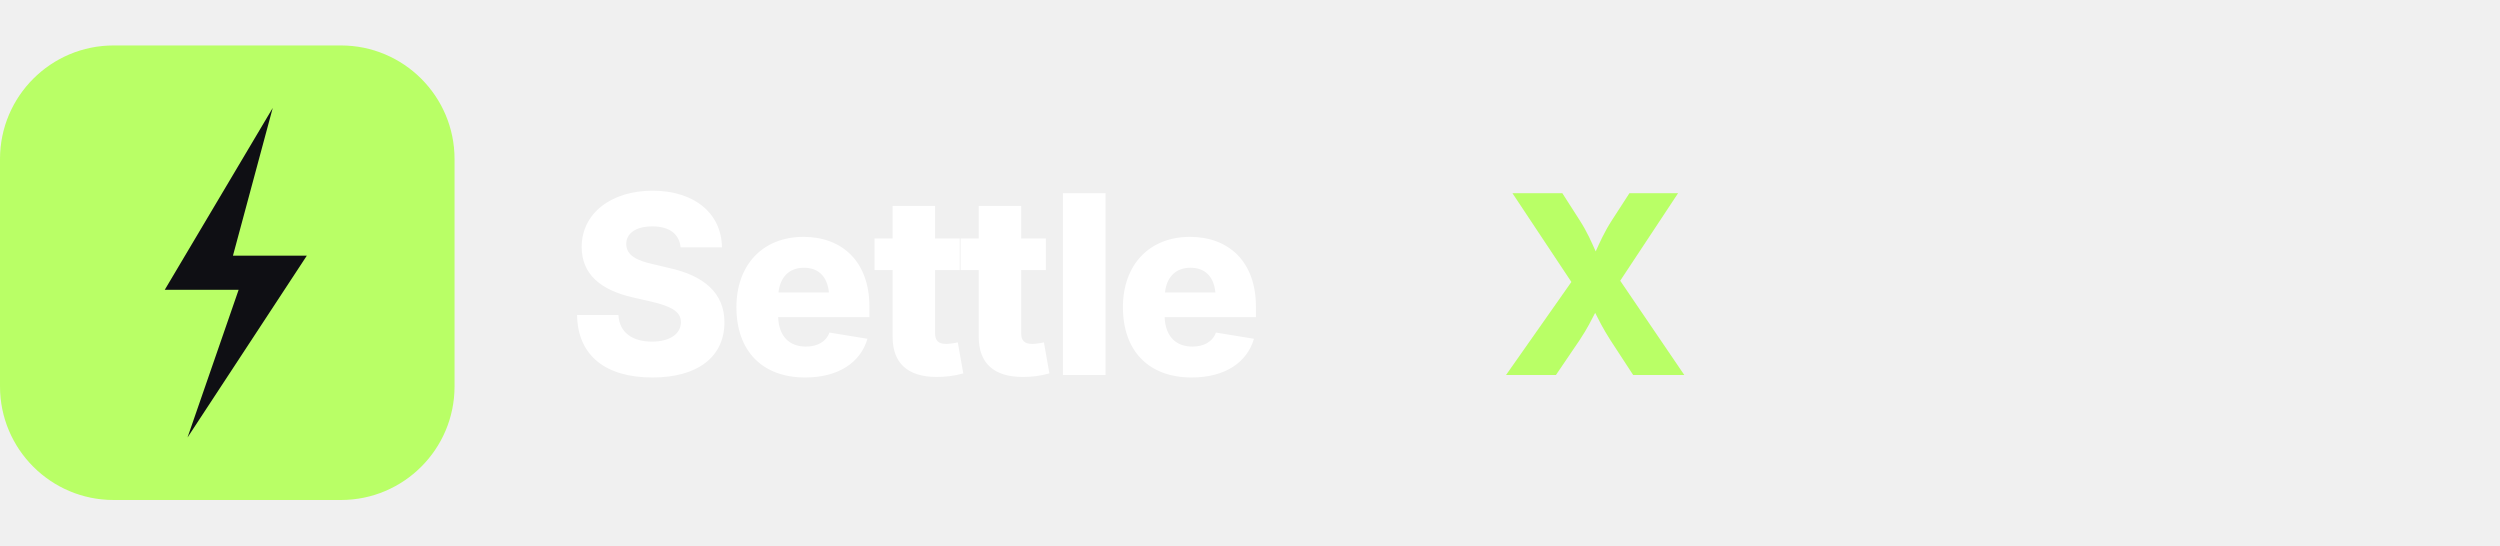
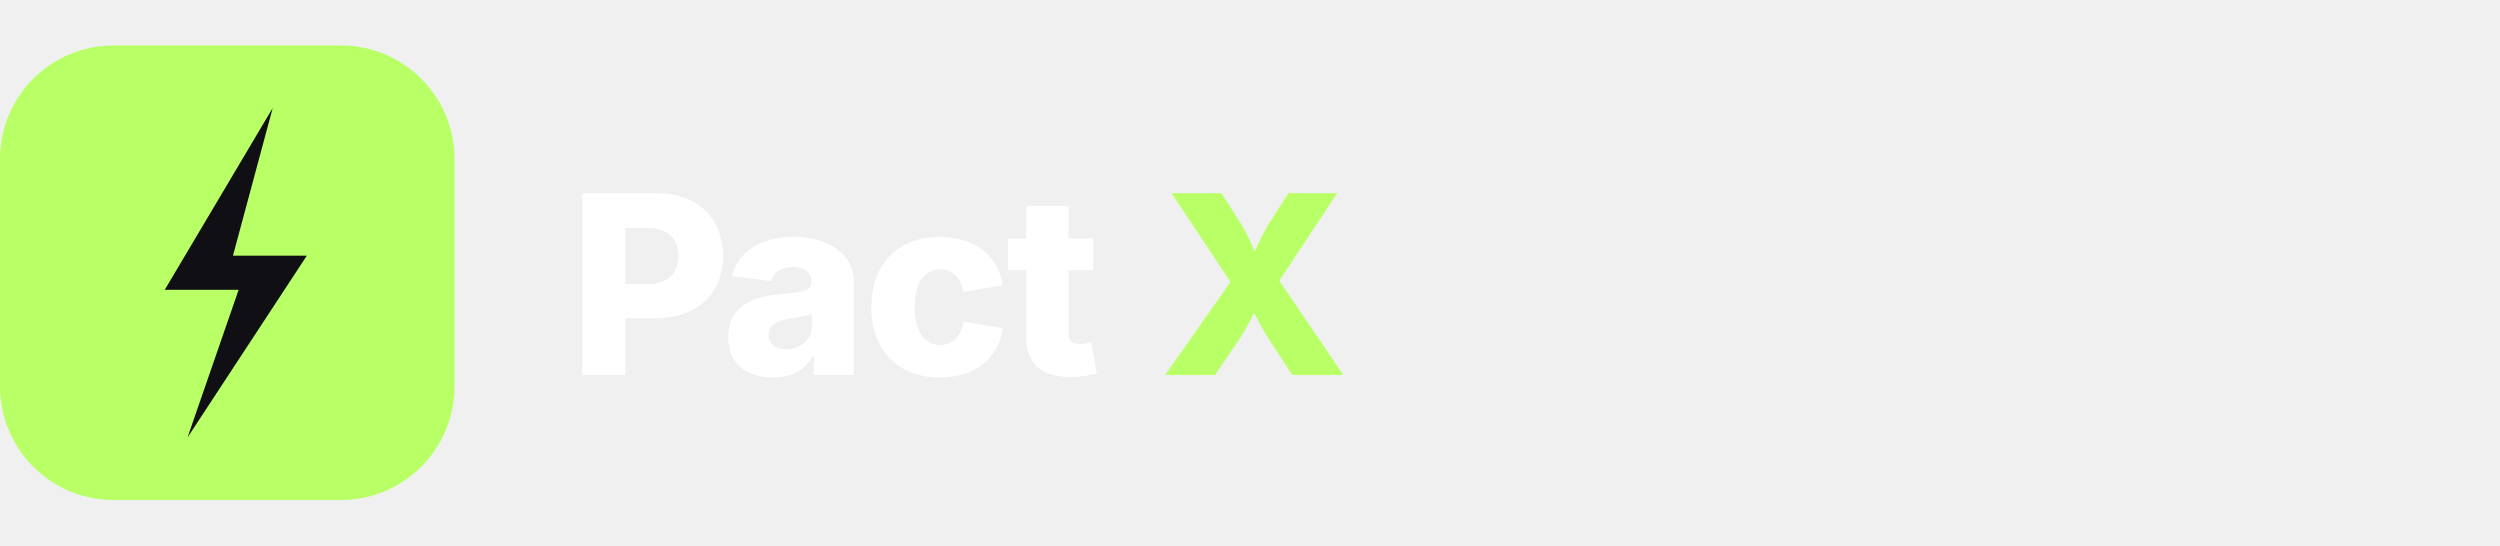
- <svg xmlns="http://www.w3.org/2000/svg" width="220" height="48" viewBox="0 0 220 48" role="img" aria-label="SettleX">
+ <svg xmlns="http://www.w3.org/2000/svg" width="220" height="48" viewBox="0 0 220 48" role="img" aria-label="Belay">
  <rect x="0" y="4" width="40" height="40" rx="10" fill="#B9FF66" />
  <path d="M 24.0 9.5 L 14.5 25.5 H 21.0 L 16.5 38.5 L 27.0 22.5 H 20.5 L 24.0 9.5 Z" fill="#0F0F14" />
-   <text x="50" y="33" font-family="'Poppins','Inter','Segoe UI',Arial,sans-serif" font-size="22" font-weight="800" letter-spacing="-0.5" fill="#FFFFFF">Settle</text>
-   <text x="132" y="33" font-family="'Poppins','Inter','Segoe UI',Arial,sans-serif" font-size="22" font-weight="800" letter-spacing="-0.5" fill="#B9FF66">X</text>
+   <text x="50" y="33" font-family="'Poppins','Inter','Segoe UI',Arial,sans-serif" font-size="22" font-weight="800" letter-spacing="-0.5" fill="#FFFFFF">Pact</text>
+   <text x="102" y="33" font-family="'Poppins','Inter','Segoe UI',Arial,sans-serif" font-size="22" font-weight="800" letter-spacing="-0.5" fill="#B9FF66">X</text>
</svg>
